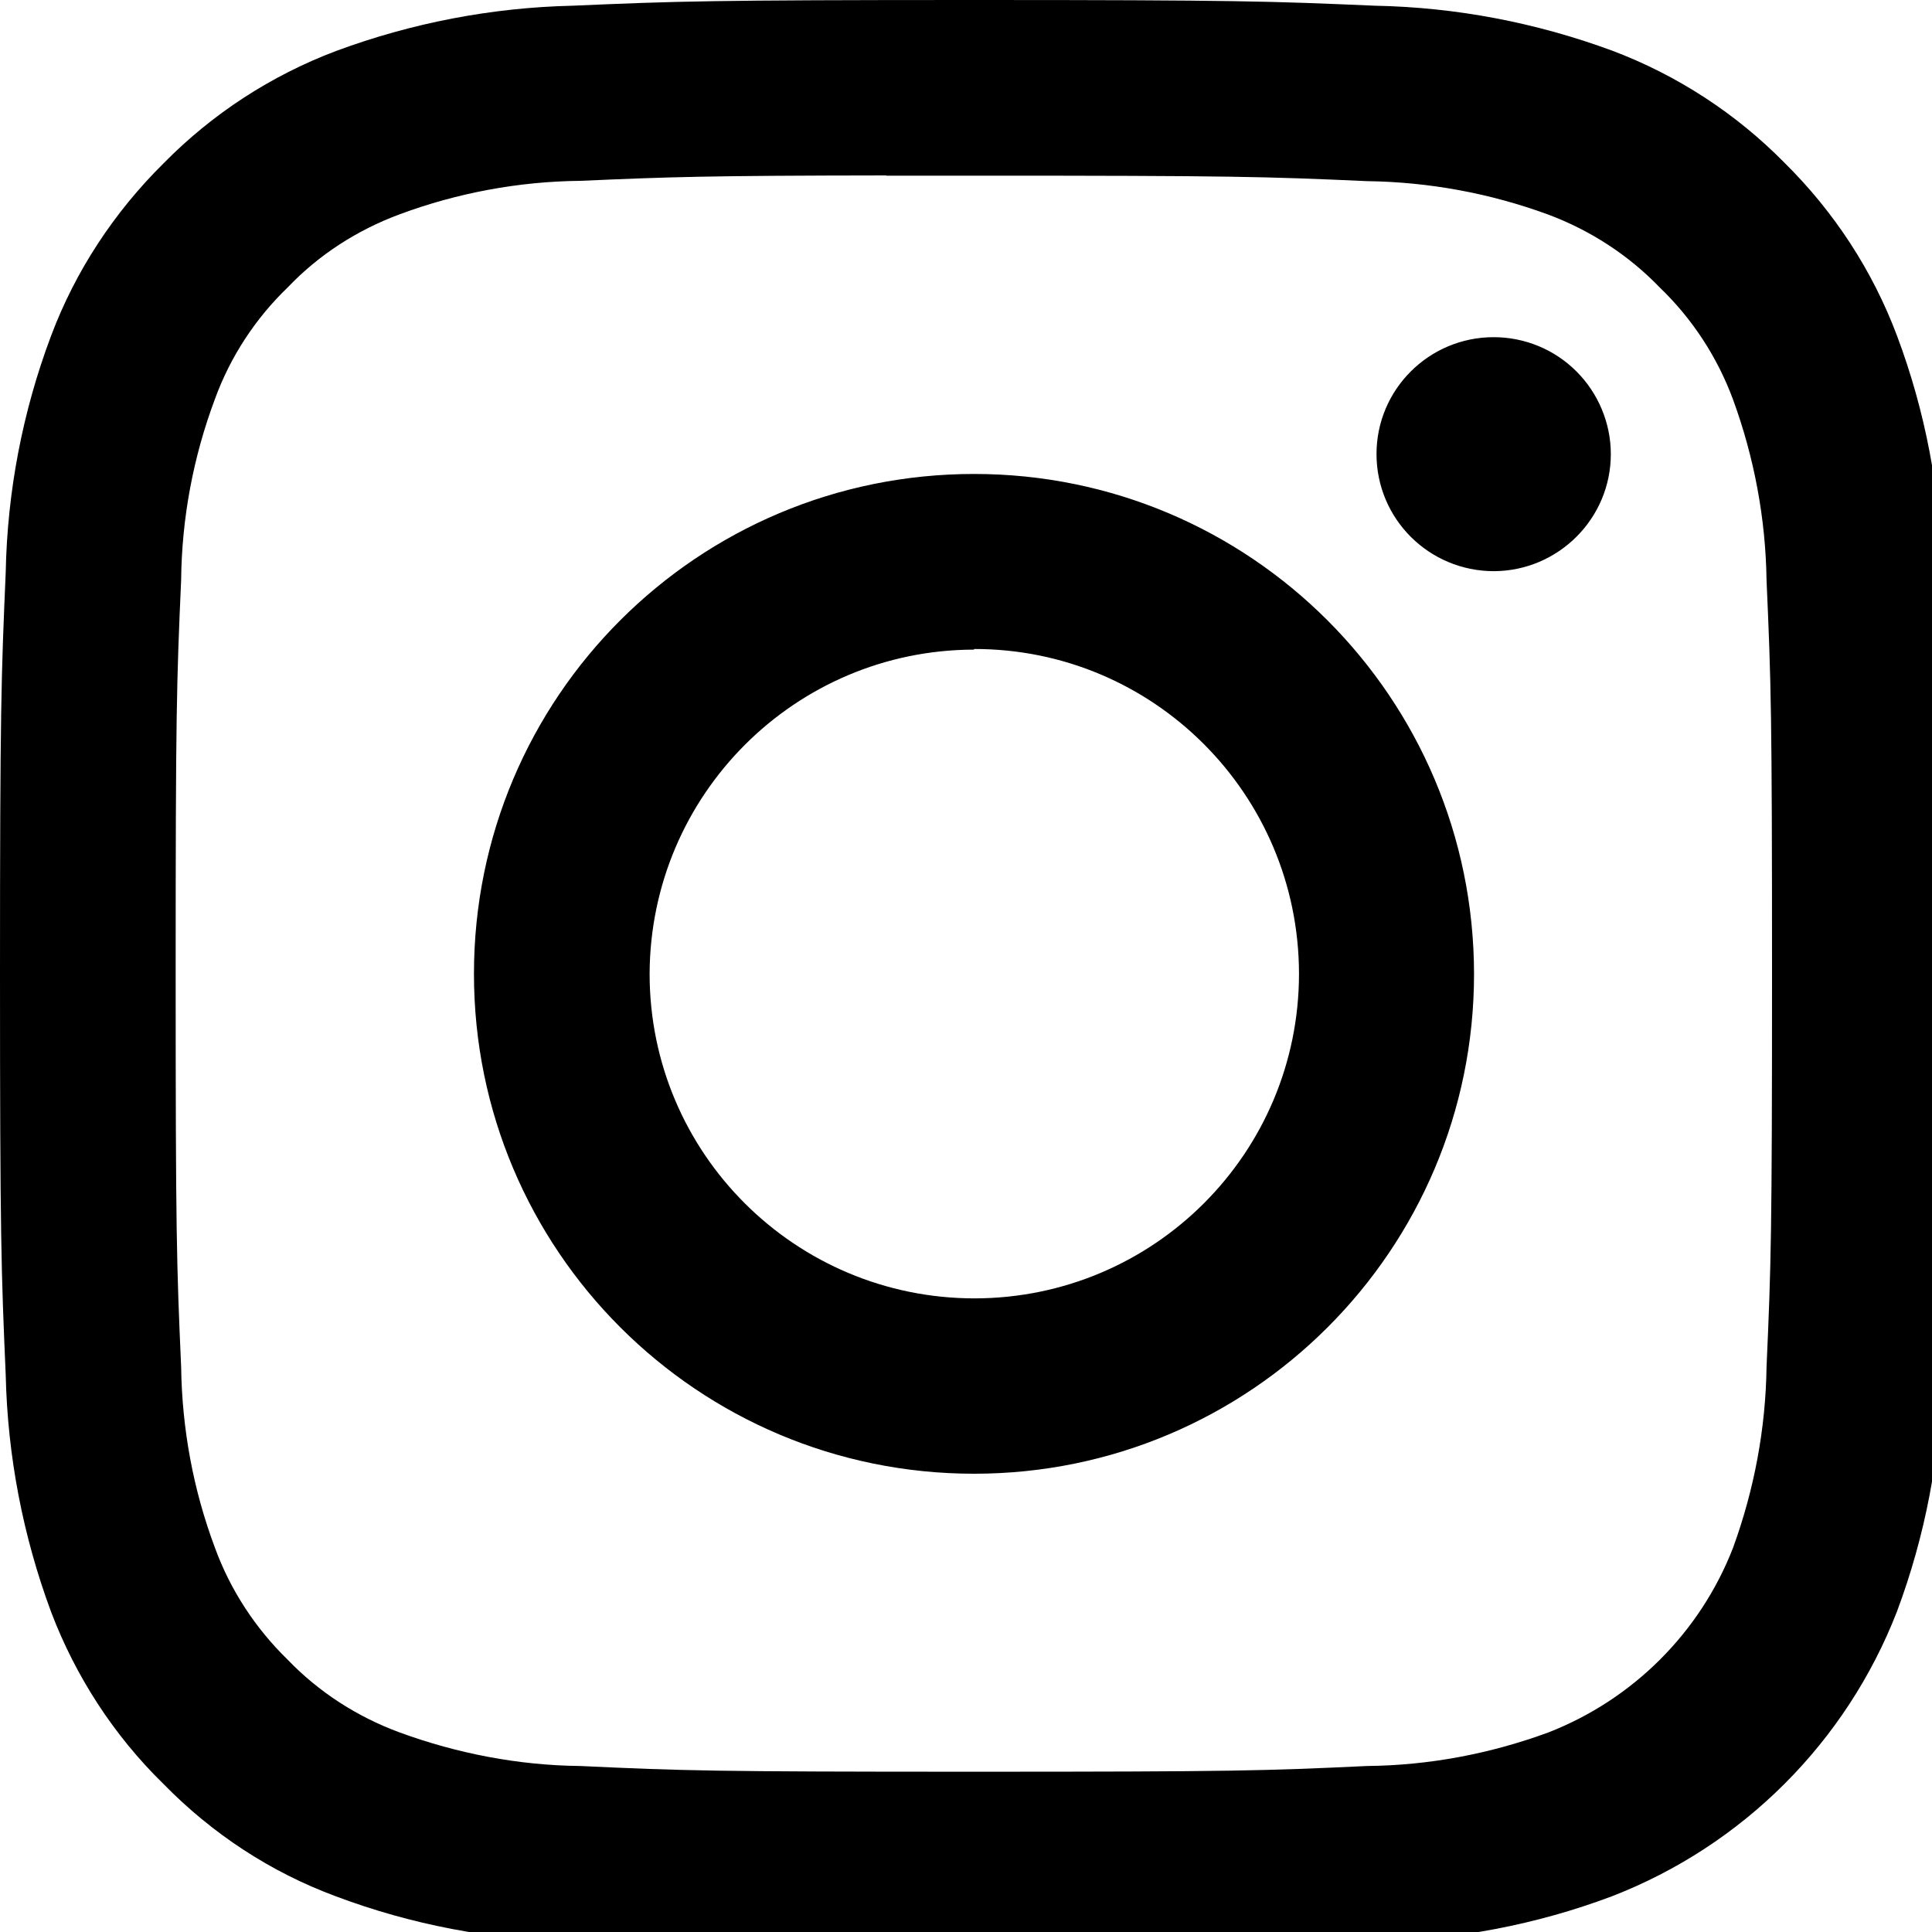
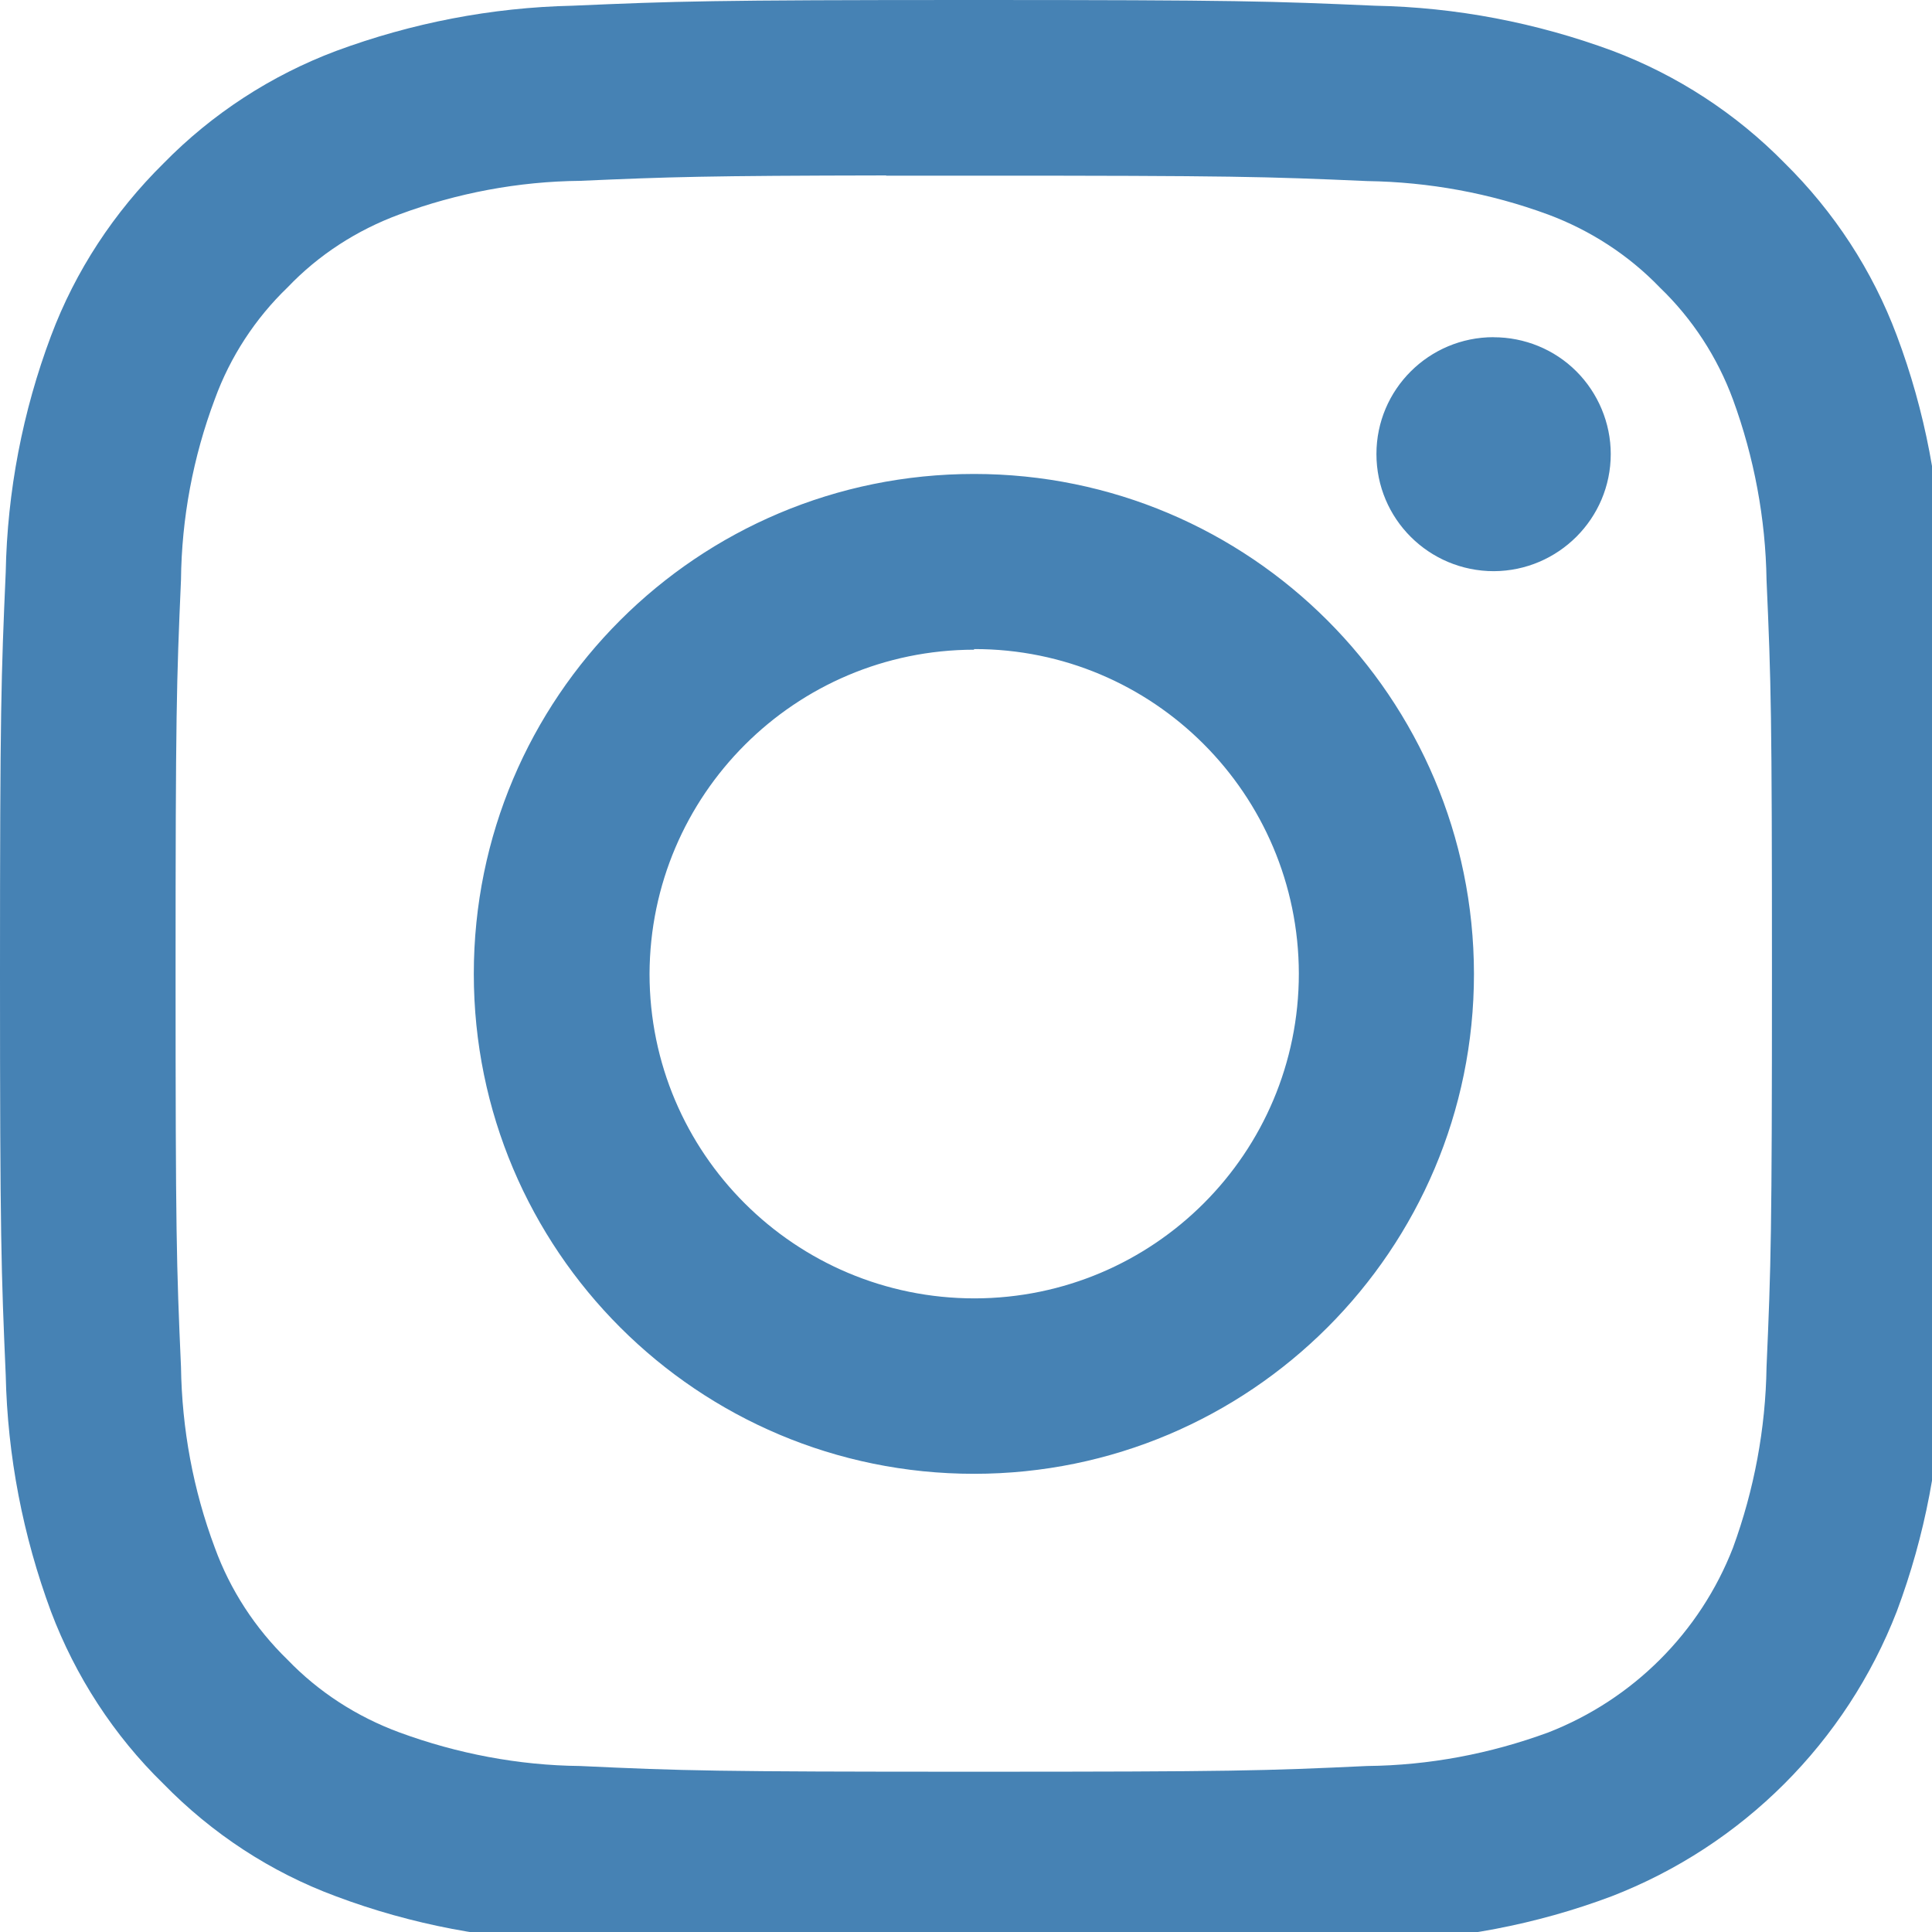
- <svg xmlns="http://www.w3.org/2000/svg" width="25pt" height="25pt" viewBox="0 0 25 25" version="1.1">
-   <g id="surface1">
-     <path style=" stroke:none;fill-rule:nonzero;fill:rgb(0%,0%,0%);fill-opacity:1;" d="M 12.605 0 C 9.18 0 8.75 0.016 7.406 0.074 C 6.359 0.098 5.328 0.297 4.348 0.66 C 3.508 0.977 2.746 1.473 2.117 2.113 C 1.477 2.746 0.977 3.504 0.66 4.348 C 0.293 5.324 0.094 6.359 0.074 7.406 C 0.016 8.75 0 9.18 0 12.602 C 0 16.023 0.016 16.453 0.074 17.793 C 0.098 18.844 0.297 19.875 0.66 20.855 C 0.977 21.691 1.473 22.457 2.113 23.082 C 2.746 23.73 3.504 24.227 4.348 24.539 C 5.324 24.906 6.359 25.102 7.406 25.125 C 8.75 25.188 9.18 25.203 12.602 25.203 C 16.023 25.203 16.453 25.188 17.793 25.125 C 18.844 25.102 19.879 24.906 20.855 24.539 C 22.551 23.883 23.891 22.543 24.547 20.852 C 24.914 19.871 25.109 18.84 25.133 17.789 C 25.195 16.449 25.211 16.02 25.211 12.598 C 25.211 9.176 25.195 8.746 25.133 7.402 C 25.109 6.355 24.914 5.32 24.547 4.344 C 24.23 3.5 23.734 2.742 23.094 2.109 C 22.465 1.469 21.703 0.973 20.863 0.656 C 19.879 0.293 18.844 0.094 17.793 0.074 C 16.449 0.016 16.023 0 12.598 0 Z M 11.469 2.273 L 12.605 2.273 C 15.969 2.273 16.367 2.285 17.691 2.344 C 18.492 2.355 19.281 2.5 20.035 2.777 C 20.578 2.98 21.074 3.301 21.48 3.723 C 21.898 4.125 22.223 4.621 22.426 5.172 C 22.699 5.918 22.848 6.711 22.859 7.508 C 22.918 8.836 22.93 9.234 22.93 12.598 C 22.93 15.965 22.918 16.363 22.859 17.688 C 22.848 18.488 22.699 19.277 22.426 20.027 C 22 21.125 21.129 21.992 20.035 22.418 C 19.281 22.695 18.492 22.844 17.691 22.852 C 16.367 22.914 15.969 22.926 12.605 22.926 C 9.238 22.926 8.84 22.914 7.508 22.852 C 6.711 22.844 5.918 22.691 5.172 22.418 C 4.621 22.215 4.125 21.895 3.723 21.477 C 3.305 21.07 2.98 20.574 2.781 20.027 C 2.5 19.277 2.355 18.488 2.344 17.688 C 2.285 16.355 2.273 15.961 2.273 12.594 C 2.273 9.23 2.285 8.832 2.344 7.504 C 2.352 6.707 2.5 5.914 2.781 5.164 C 2.98 4.617 3.305 4.121 3.723 3.719 C 4.125 3.297 4.621 2.977 5.172 2.773 C 5.918 2.496 6.711 2.348 7.508 2.34 C 8.676 2.289 9.125 2.273 11.469 2.27 Z M 19.328 4.363 C 18.492 4.363 17.812 5.039 17.812 5.875 C 17.812 6.715 18.492 7.391 19.332 7.391 C 20.164 7.387 20.844 6.711 20.844 5.875 C 20.844 5.473 20.68 5.086 20.398 4.805 C 20.113 4.52 19.727 4.363 19.328 4.363 Z M 12.605 6.133 C 9.027 6.133 6.133 9.023 6.133 12.602 C 6.133 16.176 9.027 19.07 12.605 19.07 C 16.176 19.07 19.074 16.176 19.074 12.602 C 19.07 9.027 16.176 6.133 12.605 6.133 Z M 12.605 8.398 C 14.926 8.395 16.805 10.277 16.809 12.598 C 16.809 14.918 14.934 16.797 12.613 16.801 C 10.289 16.801 8.406 14.922 8.406 12.602 C 8.414 10.285 10.289 8.41 12.605 8.406 Z M 12.605 8.398 " />
+ <svg xmlns="http://www.w3.org/2000/svg" width="25" height="25">
+   <g>
+     <rect x="-1" y="-1" width="27" height="27" id="canvas_background" fill="none" />
+   </g>
+   <g>
+     <g id="surface1">
+       <path d="m12.605,0c-3.426,0 -3.855,0.016 -5.199,0.074c-1.047,0.023 -2.078,0.223 -3.059,0.586c-0.84,0.316 -1.602,0.812 -2.23,1.453c-0.641,0.633 -1.141,1.391 -1.457,2.234c-0.367,0.977 -0.566,2.012 -0.586,3.059c-0.059,1.344 -0.074,1.773 -0.074,5.195c0,3.422 0.016,3.852 0.074,5.191c0.023,1.051 0.223,2.082 0.586,3.062c0.316,0.836 0.812,1.602 1.453,2.227c0.633,0.648 1.391,1.145 2.234,1.457c0.977,0.367 2.012,0.562 3.059,0.586c1.344,0.062 1.773,0.078 5.195,0.078c3.422,0 3.852,-0.016 5.191,-0.078c1.051,-0.023 2.086,-0.219 3.062,-0.586c1.695,-0.656 3.035,-1.996 3.691,-3.688c0.367,-0.98 0.562,-2.012 0.586,-3.062c0.062,-1.34 0.078,-1.77 0.078,-5.191c0,-3.422 -0.016,-3.852 -0.078,-5.195c-0.023,-1.047 -0.219,-2.082 -0.586,-3.059c-0.316,-0.844 -0.812,-1.602 -1.453,-2.234c-0.629,-0.641 -1.391,-1.137 -2.23,-1.453c-0.984,-0.363 -2.02,-0.562 -3.07,-0.582c-1.344,-0.059 -1.77,-0.074 -5.195,-0.074l0.008,0zm-1.137,2.273l1.137,0c3.363,0 3.762,0.012 5.086,0.07c0.801,0.012 1.59,0.156 2.344,0.434c0.543,0.203 1.039,0.523 1.445,0.945c0.418,0.402 0.742,0.898 0.945,1.449c0.273,0.746 0.422,1.539 0.434,2.336c0.059,1.328 0.07,1.727 0.07,5.09c0,3.367 -0.012,3.766 -0.07,5.09c-0.012,0.801 -0.16,1.59 -0.434,2.34c-0.426,1.098 -1.297,1.965 -2.391,2.391c-0.754,0.277 -1.543,0.426 -2.344,0.434c-1.324,0.062 -1.723,0.074 -5.086,0.074c-3.367,0 -3.766,-0.012 -5.098,-0.074c-0.797,-0.008 -1.59,-0.16 -2.336,-0.434c-0.551,-0.203 -1.047,-0.523 -1.449,-0.941c-0.418,-0.406 -0.742,-0.902 -0.941,-1.449c-0.281,-0.75 -0.426,-1.539 -0.438,-2.34c-0.059,-1.332 -0.07,-1.727 -0.07,-5.094c0,-3.363 0.012,-3.762 0.07,-5.09c0.008,-0.797 0.156,-1.59 0.438,-2.34c0.199,-0.547 0.523,-1.043 0.941,-1.445c0.402,-0.422 0.898,-0.742 1.449,-0.945c0.746,-0.277 1.539,-0.426 2.336,-0.434c1.168,-0.051 1.617,-0.066 3.961,-0.07l0,0.004zm7.859,2.09c-0.836,0 -1.516,0.676 -1.516,1.512c0,0.84 0.68,1.516 1.52,1.516c0.832,-0.004 1.512,-0.68 1.512,-1.516c0,-0.402 -0.164,-0.789 -0.445,-1.07c-0.285,-0.285 -0.672,-0.441 -1.07,-0.441zm-6.723,1.77c-3.578,0 -6.473,2.891 -6.473,6.469c0,3.574 2.895,6.469 6.473,6.469c3.57,0 6.469,-2.895 6.469,-6.469c-0.004,-3.574 -2.898,-6.469 -6.469,-6.469zm0,2.266c2.32,-0.004 4.199,1.879 4.203,4.199c0,2.32 -1.875,4.199 -4.195,4.203c-2.324,0 -4.207,-1.879 -4.207,-4.199c0.008,-2.316 1.883,-4.191 4.199,-4.195l0,-0.008zm0,0" fill="#4682b4" fill-rule="nonzero" id="svg_1" />
+     </g>
  </g>
</svg>
